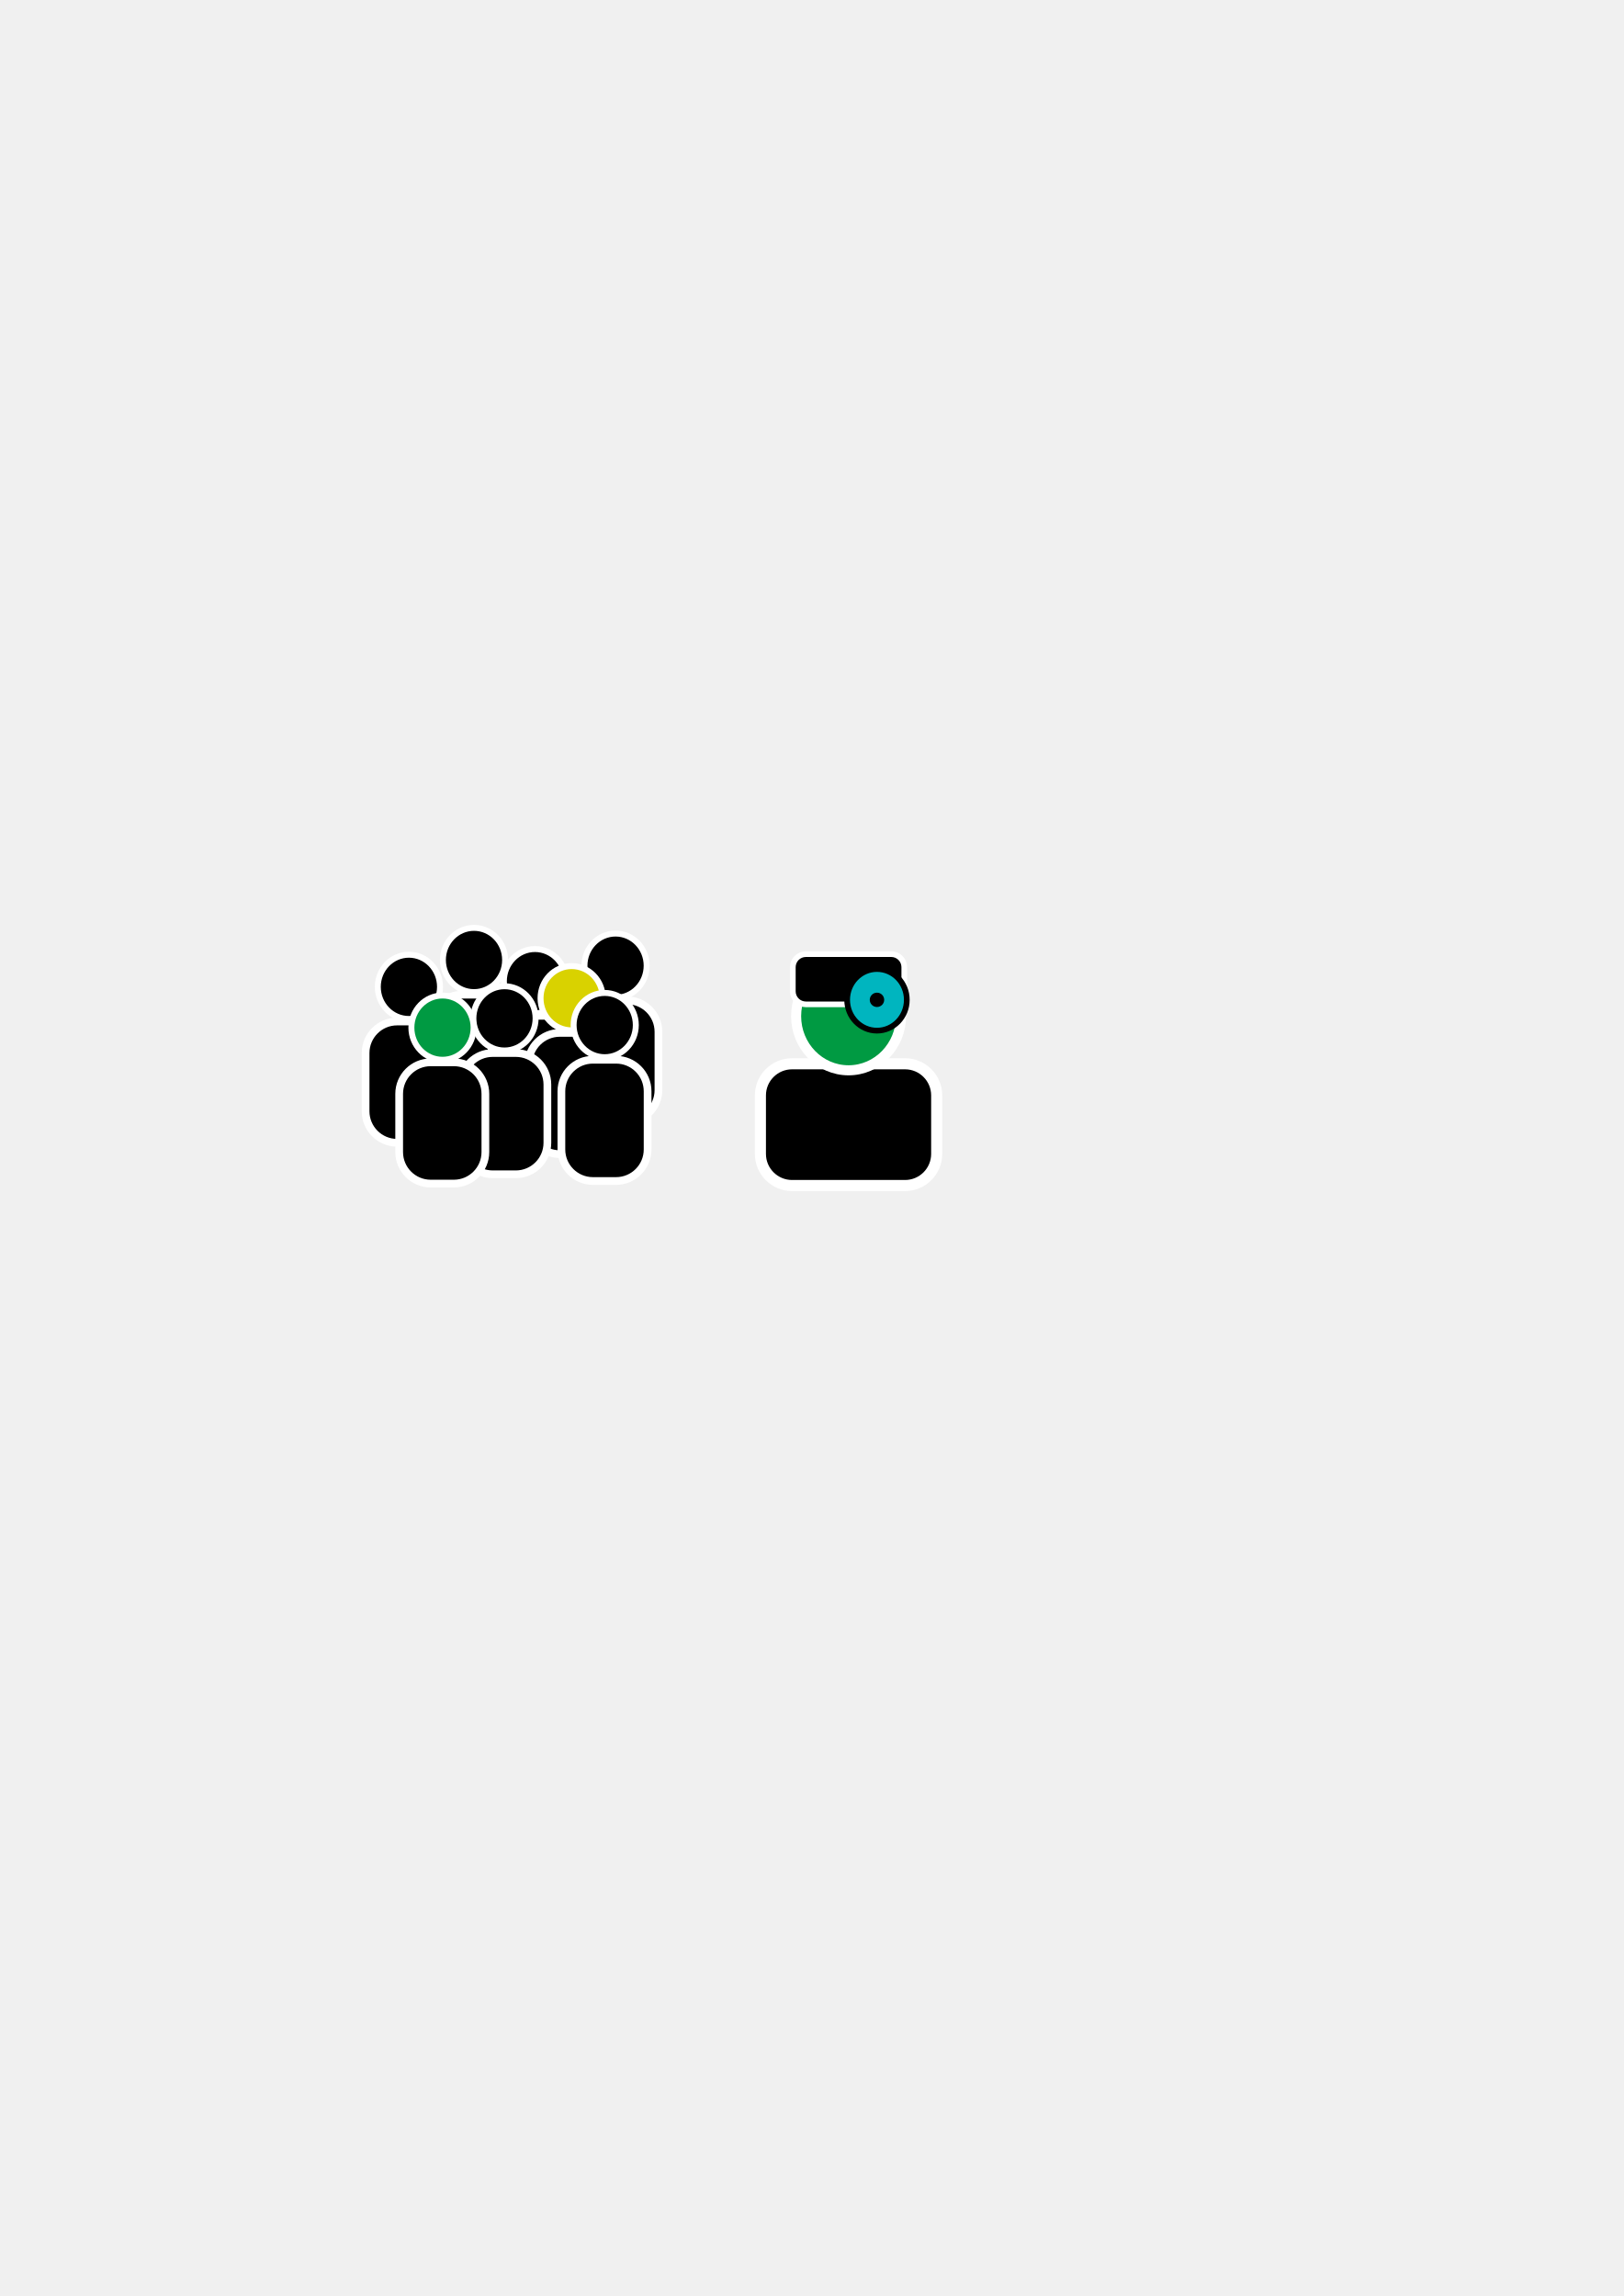
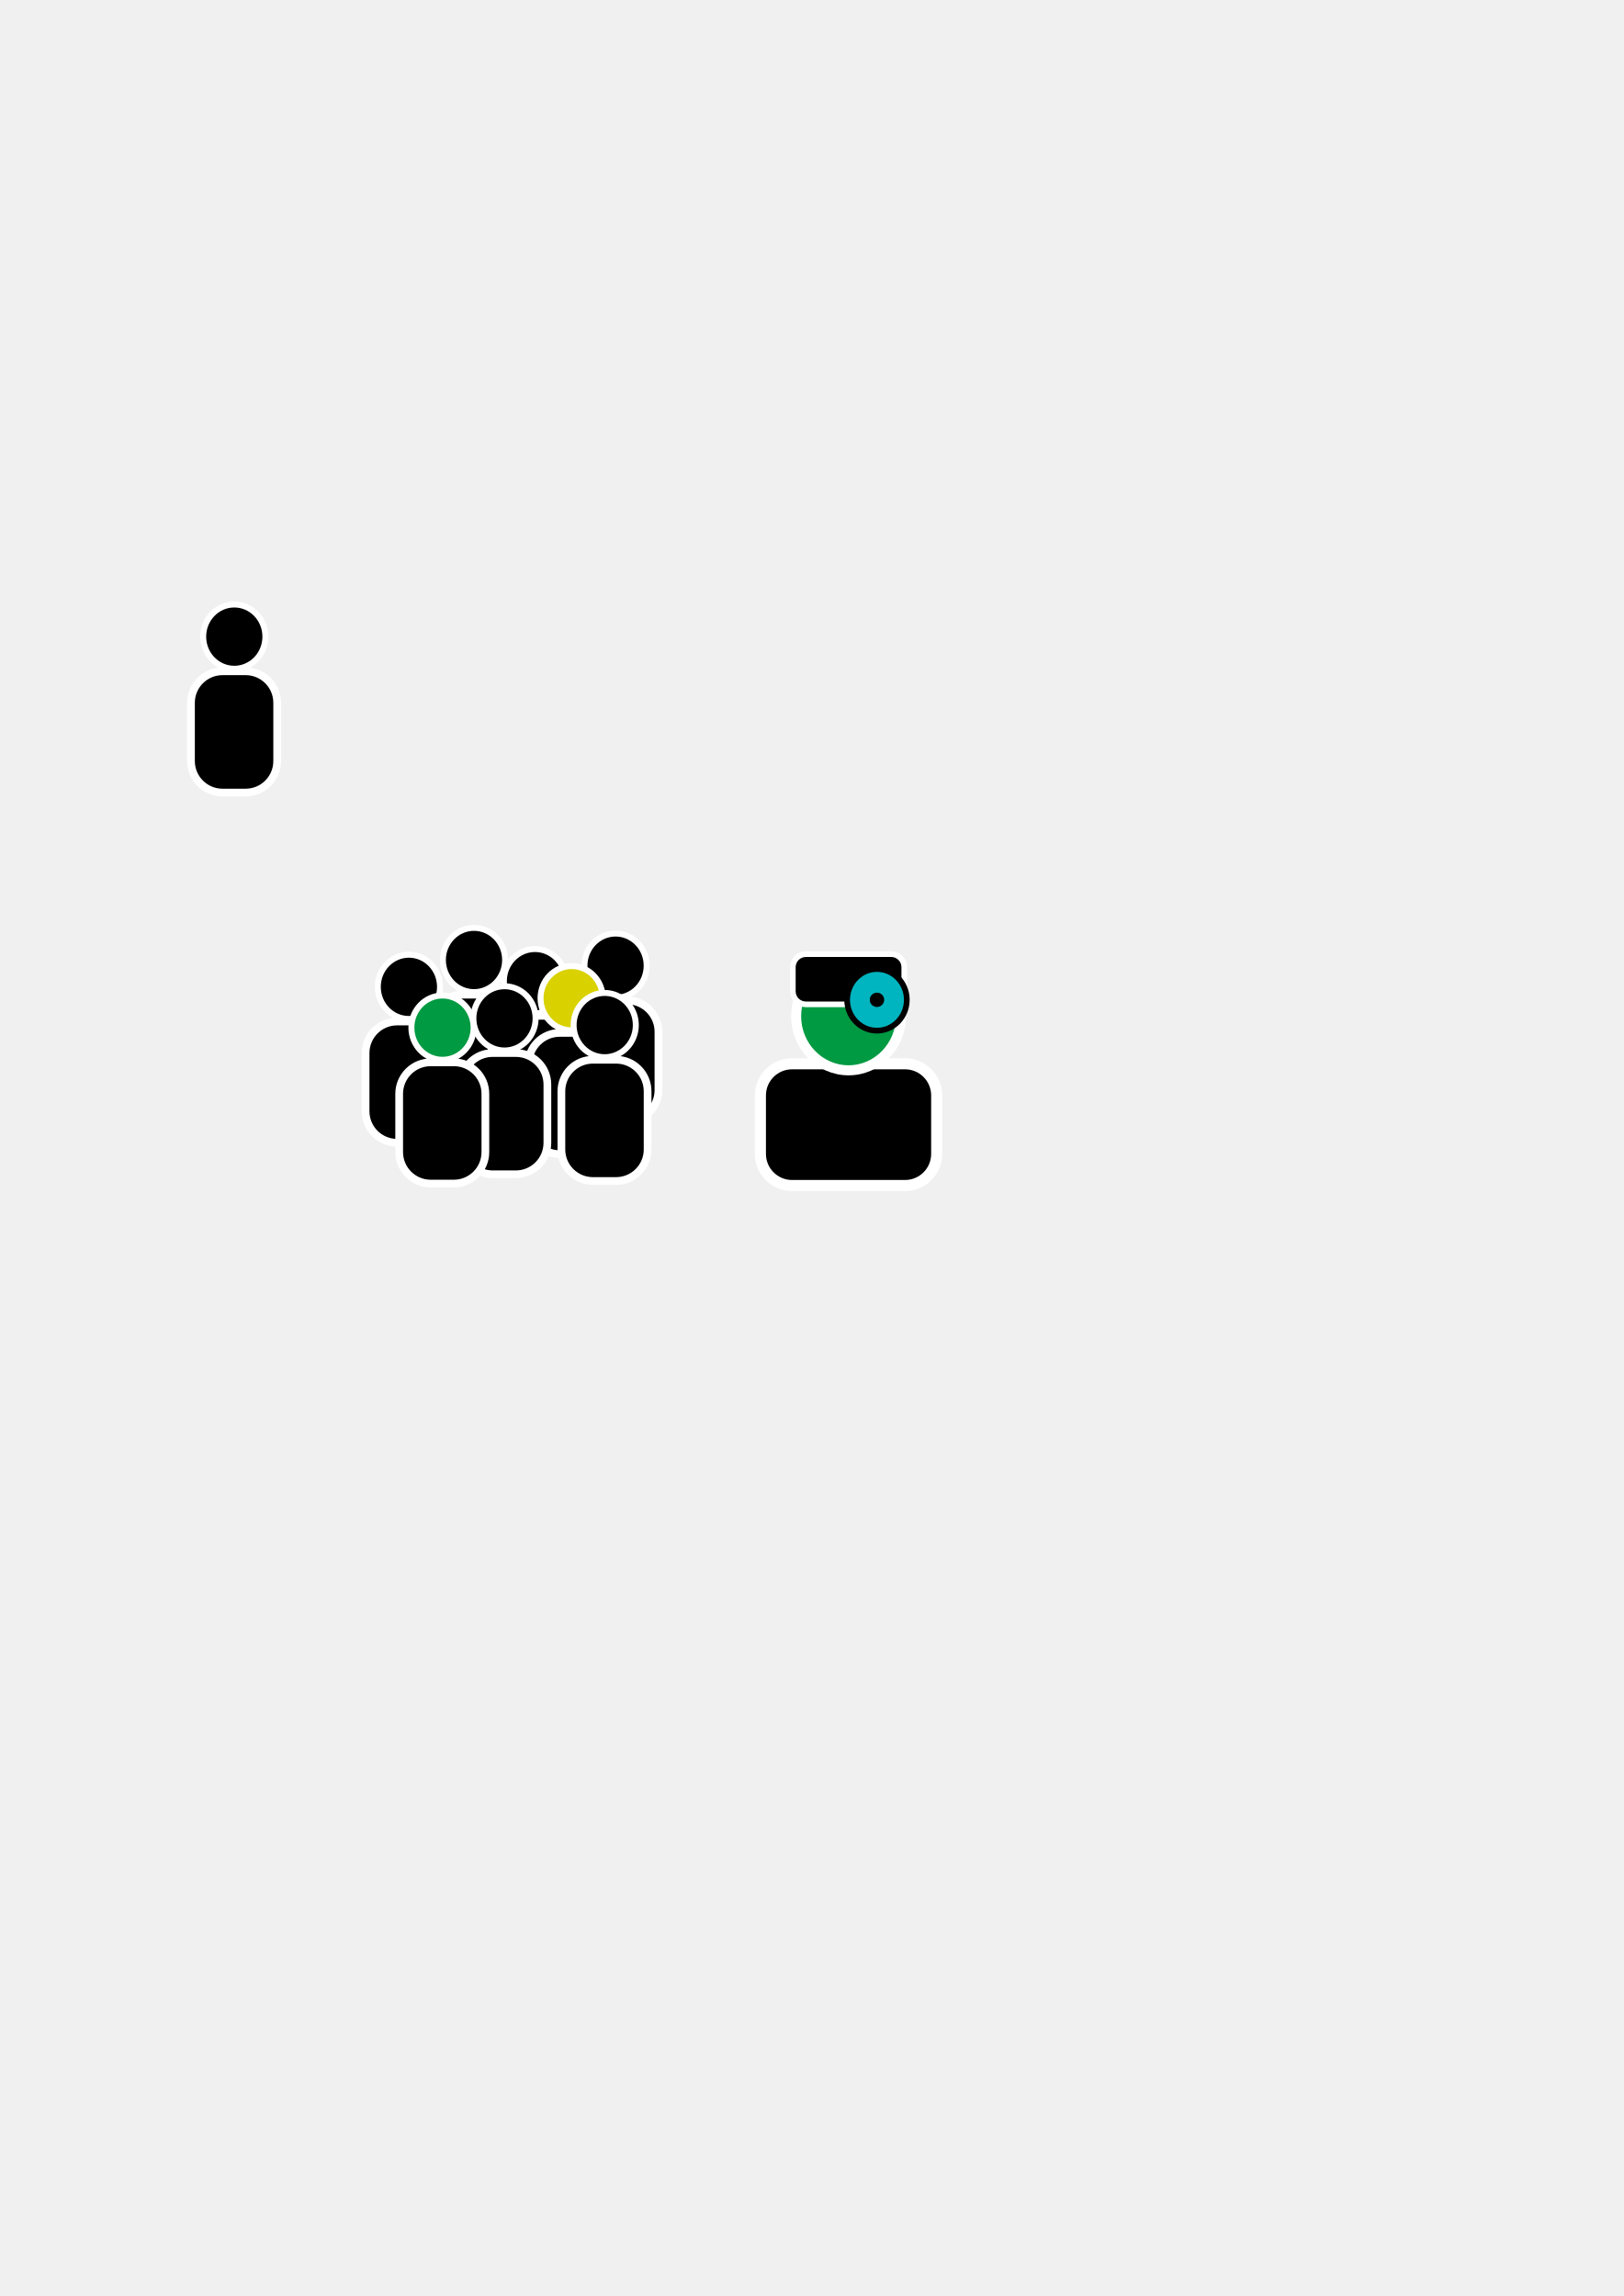
- <svg xmlns="http://www.w3.org/2000/svg" id="svg8" version="1.1" viewBox="0 0 210 297" height="297mm" width="210mm">
+ <svg xmlns="http://www.w3.org/2000/svg" width="210mm" height="297mm" viewBox="0 0 210 297" version="1.1" id="svg8">
  <defs id="defs2" />
  <g id="layer1">
    <g id="g1031">
-       <g id="g931" transform="translate(-20.11203,-6.949008)">
-         <g transform="translate(0.6013564,-1.002261)" id="g929">
-           <rect style="fill:#000000;fill-opacity:1;stroke:#ffffff;stroke-width:1;stroke-miterlimit:4;stroke-dasharray:none;stroke-opacity:1" id="rect925" width="11.15" height="15.686" x="93.521" y="137.35" ry="4.076" />
-           <ellipse ry="4.156" rx="4.023" cy="132.866" cx="99.124" id="ellipse927" style="fill:#000000;fill-opacity:1;stroke:#ffffff;stroke-width:0.772;stroke-miterlimit:4;stroke-dasharray:none;stroke-opacity:1" />
+       <g transform="translate(-20.11203,-6.949008)" id="g931">
+         <g id="g929" transform="translate(0.6013564,-1.002261)">
+           <rect ry="4.076" y="137.35" x="93.521" height="15.686" width="11.15" id="rect925" style="fill:#000000;fill-opacity:1;stroke:#ffffff;stroke-width:1;stroke-miterlimit:4;stroke-dasharray:none;stroke-opacity:1" />
+           <ellipse style="fill:#000000;fill-opacity:1;stroke:#ffffff;stroke-width:0.772;stroke-miterlimit:4;stroke-dasharray:none;stroke-opacity:1" id="ellipse927" cx="99.124" cy="132.866" rx="4.023" ry="4.156" />
        </g>
      </g>
-       <g id="g888" transform="translate(-46.9058,-4.209495)">
-         <rect style="fill:#000000;fill-opacity:1;stroke:#ffffff;stroke-width:1;stroke-miterlimit:4;stroke-dasharray:none;stroke-opacity:1" id="rect874" width="11.15" height="15.686" x="102.608" y="132.874" ry="4.076" />
-         <ellipse ry="4.156" rx="4.023" cy="128.39" cx="108.211" id="ellipse876" style="fill:#000000;fill-opacity:1;stroke:#ffffff;stroke-width:0.772;stroke-miterlimit:4;stroke-dasharray:none;stroke-opacity:1" />
+       <g transform="translate(-46.9058,-4.209495)" id="g888">
+         <rect ry="4.076" y="132.874" x="102.608" height="15.686" width="11.15" id="rect874" style="fill:#000000;fill-opacity:1;stroke:#ffffff;stroke-width:1;stroke-miterlimit:4;stroke-dasharray:none;stroke-opacity:1" />
+         <ellipse style="fill:#000000;fill-opacity:1;stroke:#ffffff;stroke-width:0.772;stroke-miterlimit:4;stroke-dasharray:none;stroke-opacity:1" id="ellipse876" cx="108.211" cy="128.39" rx="4.023" ry="4.156" />
      </g>
-       <g id="g901" transform="translate(-46.83899,-4.209495)">
-         <g transform="translate(0.6013564,-1.002261)" id="g884">
-           <rect style="fill:#000000;fill-opacity:1;stroke:#ffffff;stroke-width:1;stroke-miterlimit:4;stroke-dasharray:none;stroke-opacity:1" id="rect878" width="11.15" height="15.686" x="93.521" y="137.35" ry="4.076" />
-           <ellipse ry="4.156" rx="4.023" cy="132.866" cx="99.124" id="ellipse880" style="fill:#000000;fill-opacity:1;stroke:#ffffff;stroke-width:0.772;stroke-miterlimit:4;stroke-dasharray:none;stroke-opacity:1" />
+       <g transform="translate(-46.83899,-4.209495)" id="g901">
+         <g id="g884" transform="translate(0.6013564,-1.002261)">
+           <rect ry="4.076" y="137.35" x="93.521" height="15.686" width="11.15" id="rect878" style="fill:#000000;fill-opacity:1;stroke:#ffffff;stroke-width:1;stroke-miterlimit:4;stroke-dasharray:none;stroke-opacity:1" />
+           <ellipse style="fill:#000000;fill-opacity:1;stroke:#ffffff;stroke-width:0.772;stroke-miterlimit:4;stroke-dasharray:none;stroke-opacity:1" id="ellipse880" cx="99.124" cy="132.866" rx="4.023" ry="4.156" />
        </g>
      </g>
-       <g transform="translate(-30.53554,-4.944486)" id="g909">
-         <g id="g907" transform="translate(0.6013564,-1.002261)">
-           <rect ry="4.076" y="137.35" x="93.521" height="15.686" width="11.15" id="rect903" style="fill:#000000;fill-opacity:1;stroke:#ffffff;stroke-width:1;stroke-miterlimit:4;stroke-dasharray:none;stroke-opacity:1" />
-           <ellipse style="fill:#000000;fill-opacity:1;stroke:#ffffff;stroke-width:0.772;stroke-miterlimit:4;stroke-dasharray:none;stroke-opacity:1" id="ellipse905" cx="99.124" cy="132.866" rx="4.023" ry="4.156" />
+       <g id="g909" transform="translate(-30.53554,-4.944486)">
+         <g transform="translate(0.6013564,-1.002261)" id="g907">
+           <rect style="fill:#000000;fill-opacity:1;stroke:#ffffff;stroke-width:1;stroke-miterlimit:4;stroke-dasharray:none;stroke-opacity:1" id="rect903" width="11.15" height="15.686" x="93.521" y="137.35" ry="4.076" />
+           <ellipse ry="4.156" rx="4.023" cy="132.866" cx="99.124" id="ellipse905" style="fill:#000000;fill-opacity:1;stroke:#ffffff;stroke-width:0.772;stroke-miterlimit:4;stroke-dasharray:none;stroke-opacity:1" />
        </g>
      </g>
-       <g id="g896" transform="translate(44.03265,-6.080382)">
-         <rect style="fill:#000000;fill-opacity:1;stroke:#ffffff;stroke-width:1;stroke-miterlimit:4;stroke-dasharray:none;stroke-opacity:1" id="rect862" width="11.15" height="15.686" x="24.298" y="139.689" ry="4.076" />
-         <ellipse ry="4.156" rx="4.023" cy="135.205" cx="29.901" id="path868" style="fill:#d9d200;fill-opacity:1;stroke:#ffffff;stroke-width:0.772;stroke-miterlimit:4;stroke-dasharray:none;stroke-opacity:1" />
+       <g transform="translate(44.03265,-6.080382)" id="g896">
+         <rect ry="4.076" y="139.689" x="24.298" height="15.686" width="11.15" id="rect862" style="fill:#000000;fill-opacity:1;stroke:#ffffff;stroke-width:1;stroke-miterlimit:4;stroke-dasharray:none;stroke-opacity:1" />
+         <ellipse style="fill:#d9d200;fill-opacity:1;stroke:#ffffff;stroke-width:0.772;stroke-miterlimit:4;stroke-dasharray:none;stroke-opacity:1" id="path868" cx="29.901" cy="135.205" rx="4.023" ry="4.156" />
      </g>
-       <g id="g915" transform="translate(-42.96358,3.340869)">
-         <rect ry="4.076" y="132.874" x="102.608" height="15.686" width="11.15" id="rect911" style="fill:#000000;fill-opacity:1;stroke:#ffffff;stroke-width:1;stroke-miterlimit:4;stroke-dasharray:none;stroke-opacity:1" />
-         <ellipse style="fill:#000000;fill-opacity:1;stroke:#ffffff;stroke-width:0.772;stroke-miterlimit:4;stroke-dasharray:none;stroke-opacity:1" id="ellipse913" cx="108.211" cy="128.39" rx="4.023" ry="4.156" />
+       <g transform="translate(-42.96358,3.340869)" id="g915">
+         <rect style="fill:#000000;fill-opacity:1;stroke:#ffffff;stroke-width:1;stroke-miterlimit:4;stroke-dasharray:none;stroke-opacity:1" id="rect911" width="11.15" height="15.686" x="102.608" y="132.874" ry="4.076" />
+         <ellipse ry="4.156" rx="4.023" cy="128.39" cx="108.211" id="ellipse913" style="fill:#000000;fill-opacity:1;stroke:#ffffff;stroke-width:0.772;stroke-miterlimit:4;stroke-dasharray:none;stroke-opacity:1" />
      </g>
-       <g id="g892" transform="translate(13.16302,5.545843)">
-         <rect ry="4.076" y="131.871" x="38.463" height="15.686" width="11.15" id="rect870" style="fill:#000000;fill-opacity:1;stroke:#ffffff;stroke-width:1;stroke-miterlimit:4;stroke-dasharray:none;stroke-opacity:1" />
-         <ellipse style="fill:#009a42;fill-opacity:1;stroke:#ffffff;stroke-width:0.772;stroke-miterlimit:4;stroke-dasharray:none;stroke-opacity:1" id="ellipse872" cx="44.066" cy="127.387" rx="4.023" ry="4.156" />
+       <g transform="translate(13.16302,5.545843)" id="g892">
+         <rect style="fill:#000000;fill-opacity:1;stroke:#ffffff;stroke-width:1;stroke-miterlimit:4;stroke-dasharray:none;stroke-opacity:1" id="rect870" width="11.15" height="15.686" x="38.463" y="131.871" ry="4.076" />
+         <ellipse ry="4.156" rx="4.023" cy="127.387" cx="44.066" id="ellipse872" style="fill:#009a42;fill-opacity:1;stroke:#ffffff;stroke-width:0.772;stroke-miterlimit:4;stroke-dasharray:none;stroke-opacity:1" />
      </g>
-       <g transform="translate(-21.5152,0.7349911)" id="g923">
-         <g id="g921" transform="translate(0.6013564,-1.002261)">
-           <rect ry="4.076" y="137.35" x="93.521" height="15.686" width="11.15" id="rect917" style="fill:#000000;fill-opacity:1;stroke:#ffffff;stroke-width:1;stroke-miterlimit:4;stroke-dasharray:none;stroke-opacity:1" />
-           <ellipse style="fill:#000000;fill-opacity:1;stroke:#ffffff;stroke-width:0.772;stroke-miterlimit:4;stroke-dasharray:none;stroke-opacity:1" id="ellipse919" cx="99.124" cy="132.866" rx="4.023" ry="4.156" />
+       <g id="g923" transform="translate(-21.5152,0.7349911)">
+         <g transform="translate(0.6013564,-1.002261)" id="g921">
+           <rect style="fill:#000000;fill-opacity:1;stroke:#ffffff;stroke-width:1;stroke-miterlimit:4;stroke-dasharray:none;stroke-opacity:1" id="rect917" width="11.15" height="15.686" x="93.521" y="137.35" ry="4.076" />
+           <ellipse ry="4.156" rx="4.023" cy="132.866" cx="99.124" id="ellipse919" style="fill:#000000;fill-opacity:1;stroke:#ffffff;stroke-width:0.772;stroke-miterlimit:4;stroke-dasharray:none;stroke-opacity:1" />
        </g>
      </g>
    </g>
-     <rect ry="4.092" y="137.606" x="98.347" height="15.748" width="22.799" id="rect963" style="fill:#000000;fill-opacity:1;stroke:#ffffff;stroke-width:1.433;stroke-miterlimit:4;stroke-dasharray:none;stroke-opacity:1" />
-     <ellipse style="fill:#009a42;fill-opacity:1;stroke:#ffffff;stroke-width:1.302;stroke-miterlimit:4;stroke-dasharray:none;stroke-opacity:1" id="ellipse965" cx="109.747" cy="131.441" rx="6.784" ry="7.009" />
-     <rect style="fill:#000000;fill-opacity:1;stroke:#ffffff;stroke-width:0.732;stroke-miterlimit:4;stroke-dasharray:none;stroke-opacity:1" id="rect1068" width="14.413" height="6.494" x="102.54" y="123.424" ry="1.687" />
-     <g transform="translate(-9.421251,5.345391)" id="g1076">
-       <ellipse style="fill:#00b5bf;fill-opacity:1;stroke:#000000;stroke-width:0.74;stroke-miterlimit:4;stroke-dasharray:none;stroke-opacity:1" id="ellipse1070" cx="122.843" cy="123.988" rx="3.858" ry="3.986" />
-       <ellipse ry="0.927" rx="0.933" cy="123.988" cx="122.843" id="ellipse1072" style="fill:#000000;fill-opacity:1;stroke:none;stroke-width:0.176;stroke-miterlimit:4;stroke-dasharray:none;stroke-opacity:1" />
+     <rect style="fill:#000000;fill-opacity:1;stroke:#ffffff;stroke-width:1.433;stroke-miterlimit:4;stroke-dasharray:none;stroke-opacity:1" id="rect963" width="22.799" height="15.748" x="98.347" y="137.606" ry="4.092" />
+     <ellipse ry="7.009" rx="6.784" cy="131.441" cx="109.747" id="ellipse965" style="fill:#009a42;fill-opacity:1;stroke:#ffffff;stroke-width:1.302;stroke-miterlimit:4;stroke-dasharray:none;stroke-opacity:1" />
+     <rect ry="1.687" y="123.424" x="102.54" height="6.494" width="14.413" id="rect1068" style="fill:#000000;fill-opacity:1;stroke:#ffffff;stroke-width:0.732;stroke-miterlimit:4;stroke-dasharray:none;stroke-opacity:1" />
+     <g id="g1076" transform="translate(-9.421251,5.345391)">
+       <ellipse ry="3.986" rx="3.858" cy="123.988" cx="122.843" id="ellipse1070" style="fill:#00b5bf;fill-opacity:1;stroke:#000000;stroke-width:0.74;stroke-miterlimit:4;stroke-dasharray:none;stroke-opacity:1" />
+       <ellipse style="fill:#000000;fill-opacity:1;stroke:none;stroke-width:0.176;stroke-miterlimit:4;stroke-dasharray:none;stroke-opacity:1" id="ellipse1072" cx="122.843" cy="123.988" rx="0.933" ry="0.927" />
+     </g>
+     <g id="g919" transform="translate(-69.42326,-49.51168)">
+       <g transform="translate(0.6013564,-1.002261)" id="g917">
+         <rect style="fill:#000000;fill-opacity:1;stroke:#ffffff;stroke-width:1;stroke-miterlimit:4;stroke-dasharray:none;stroke-opacity:1" id="rect913" width="11.15" height="15.686" x="93.521" y="137.35" ry="4.076" />
+         <ellipse ry="4.156" rx="4.023" cy="132.866" cx="99.124" id="ellipse915" style="fill:#000000;fill-opacity:1;stroke:#ffffff;stroke-width:0.772;stroke-miterlimit:4;stroke-dasharray:none;stroke-opacity:1" />
+       </g>
    </g>
  </g>
</svg>
